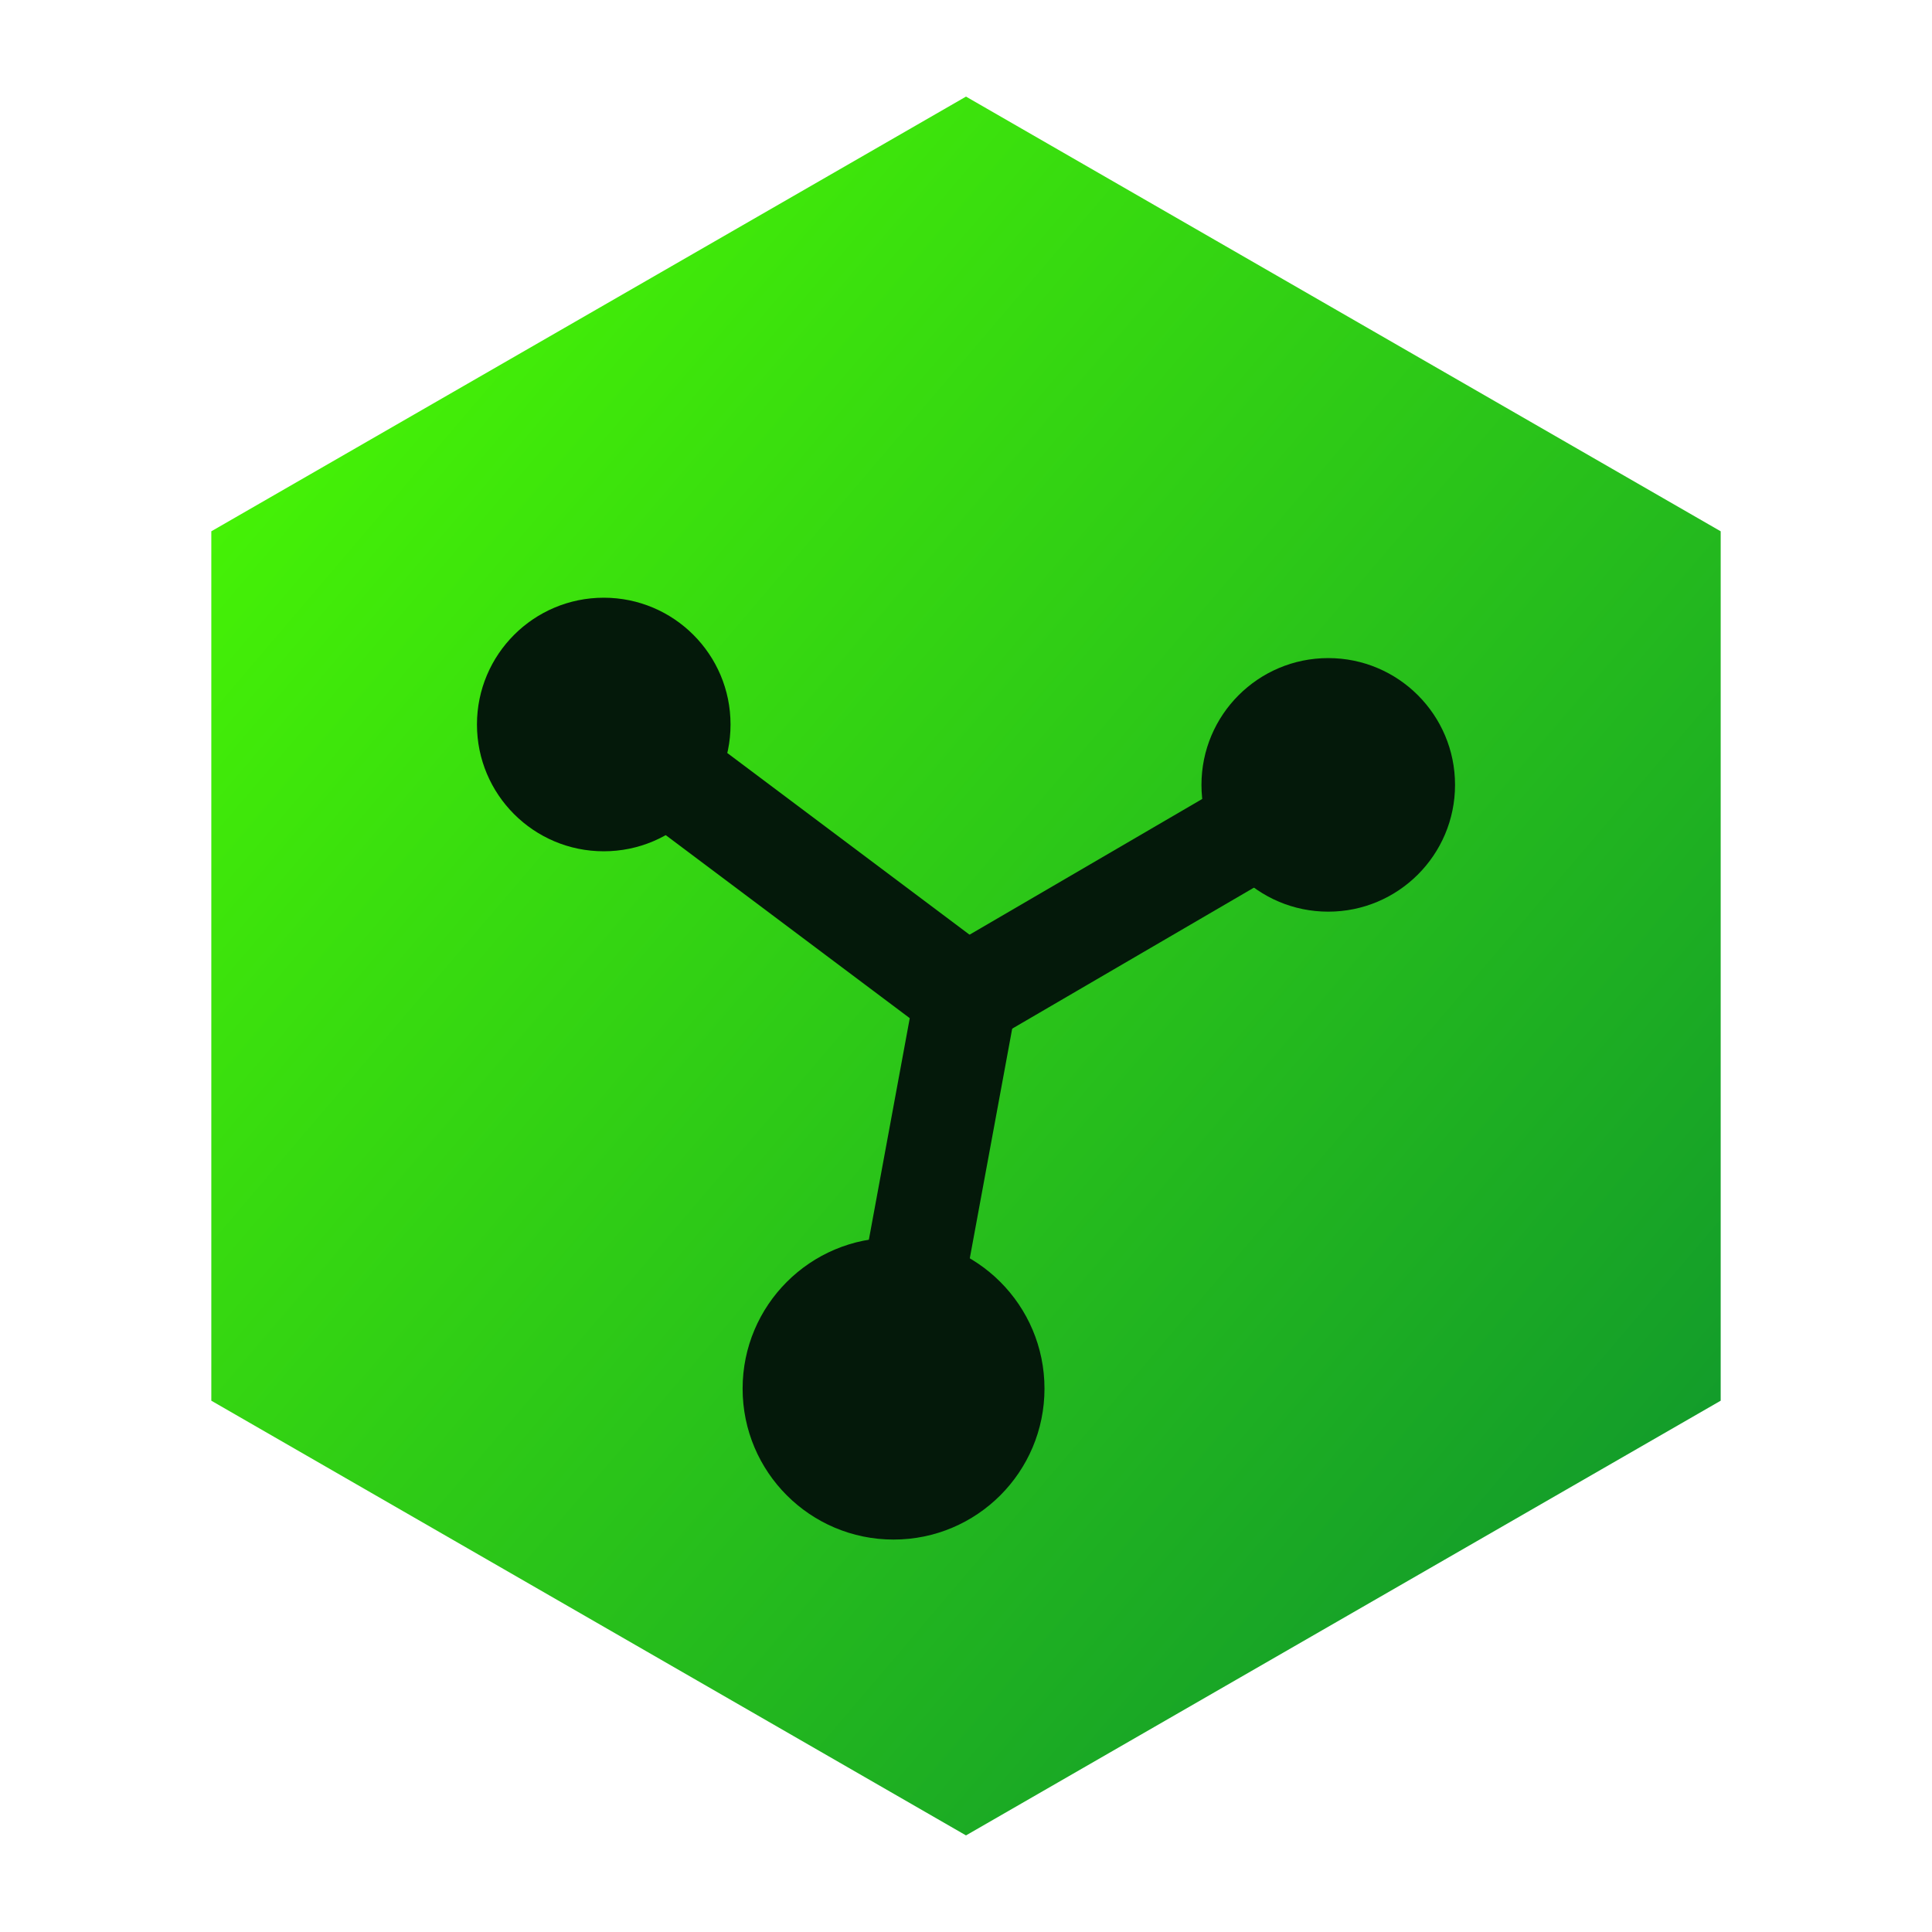
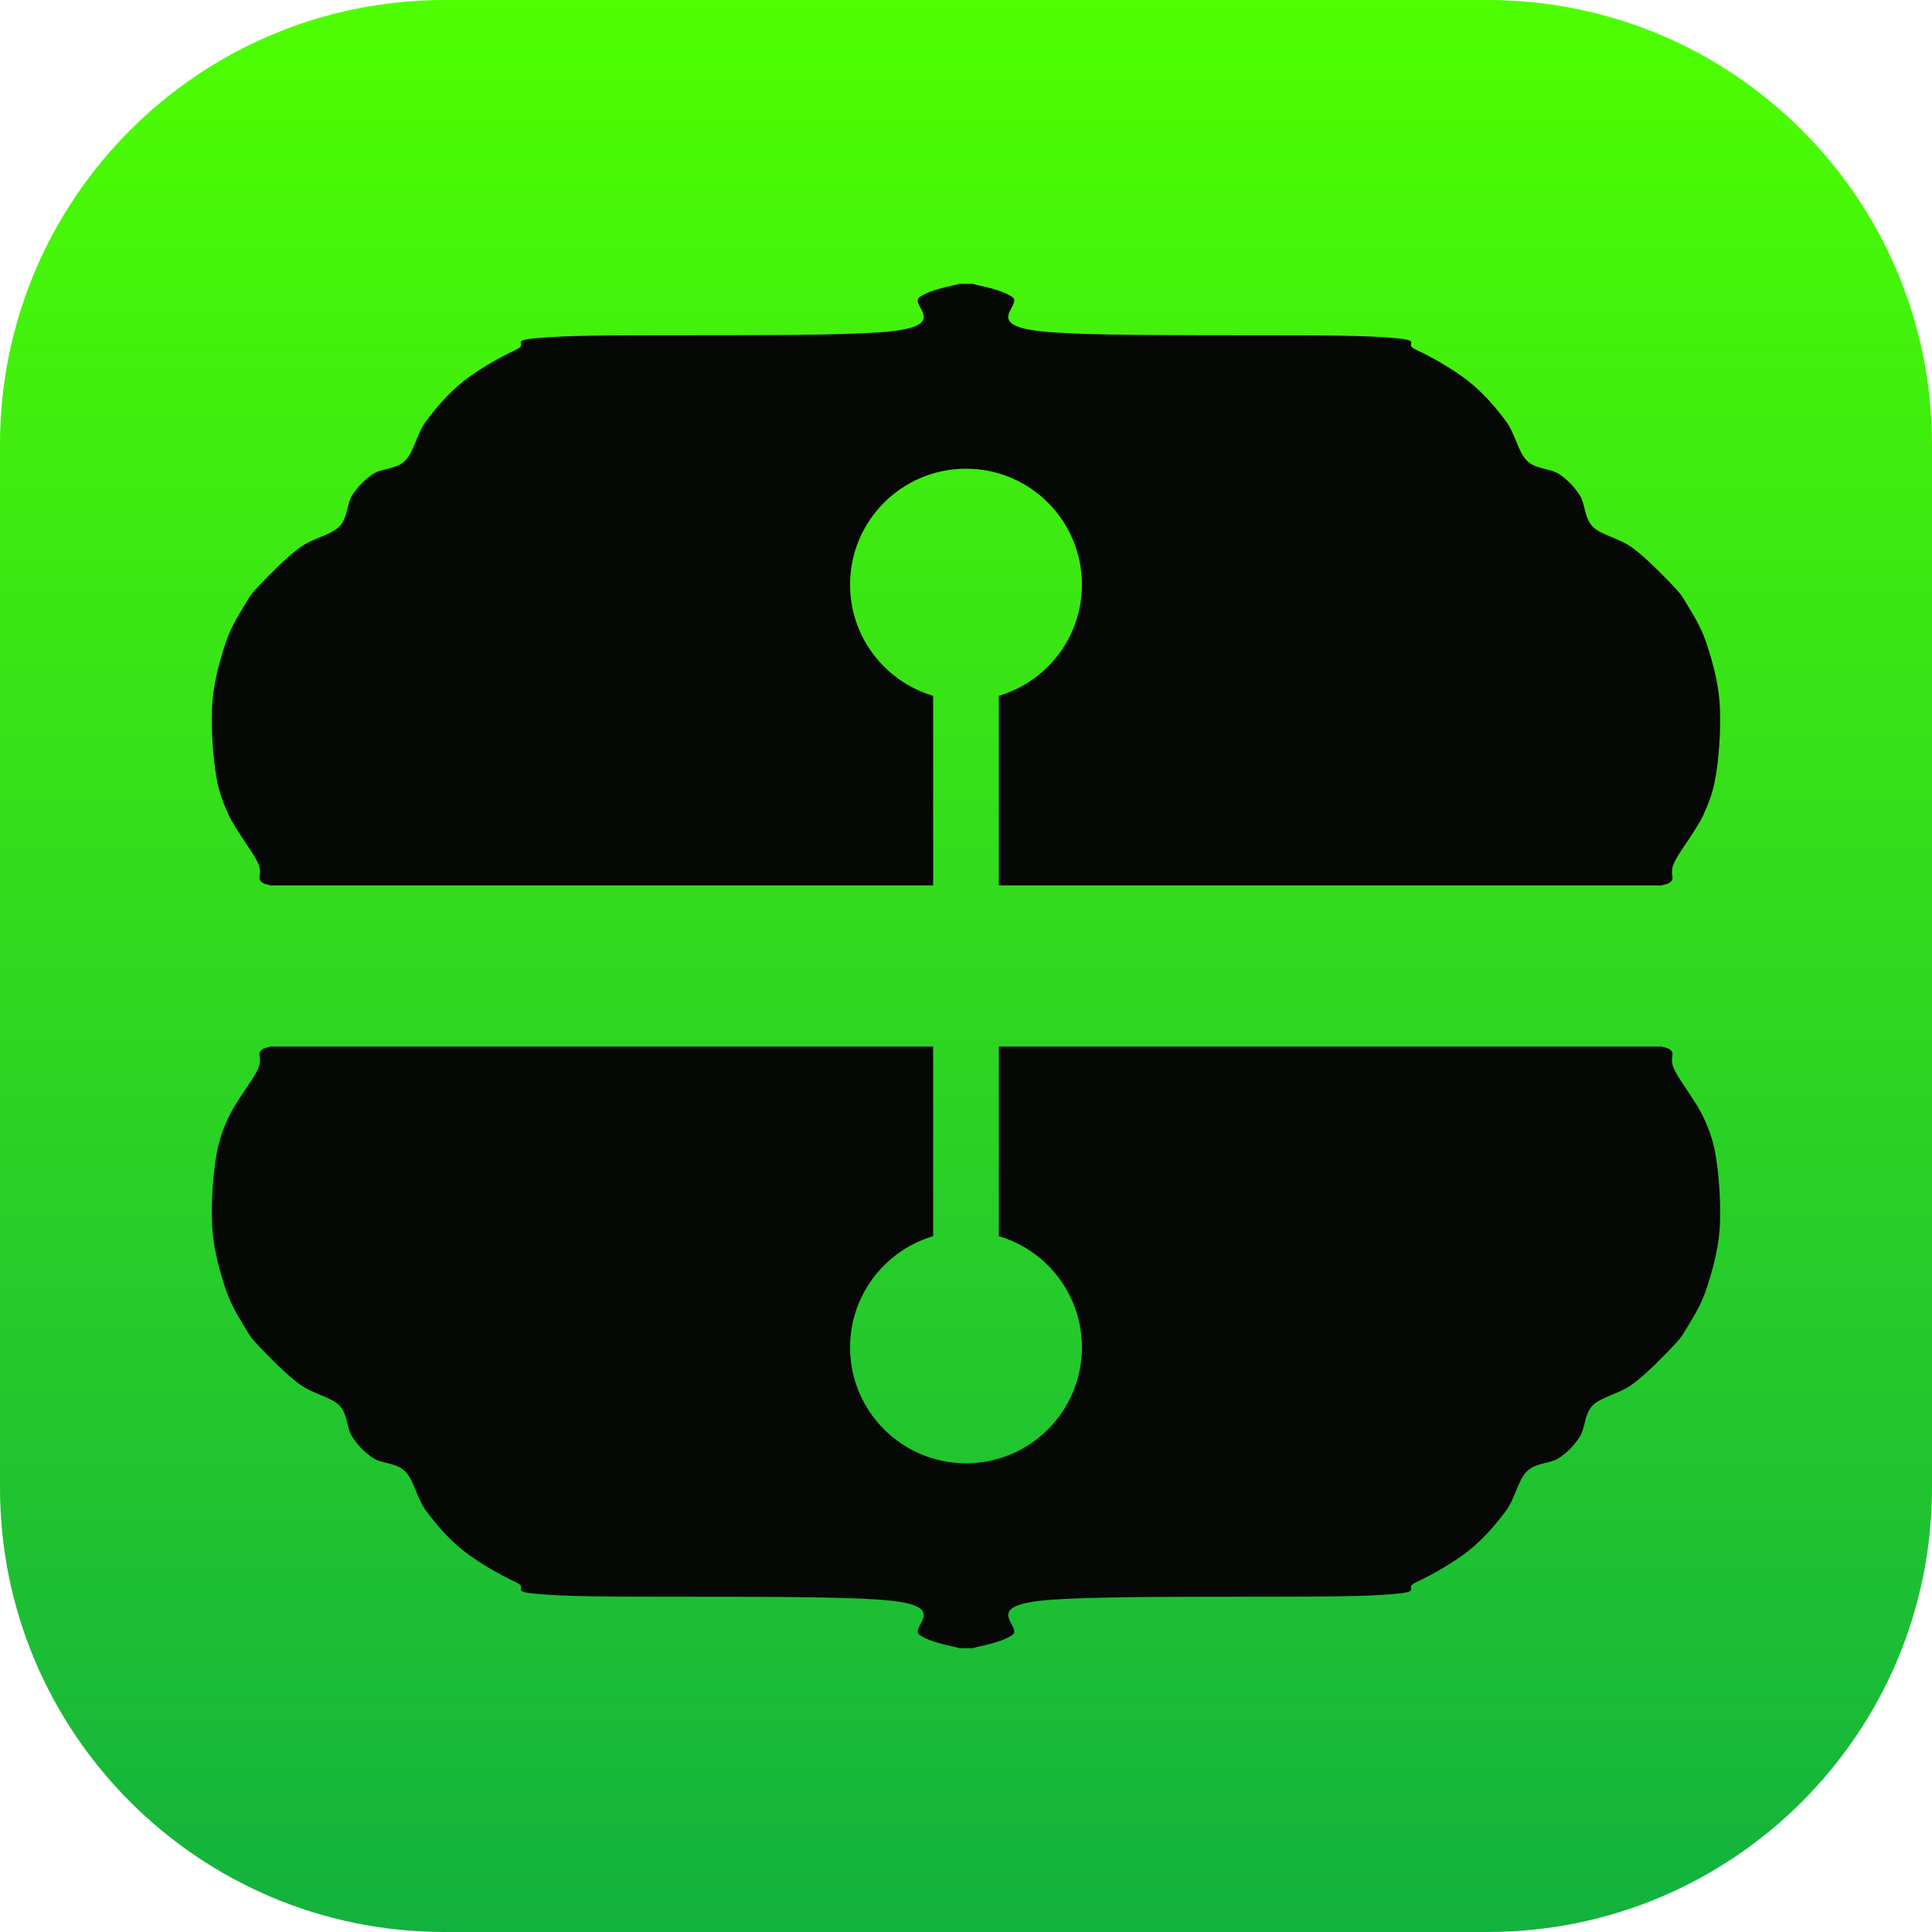
- <svg xmlns="http://www.w3.org/2000/svg" viewBox="0 0 32 32">
+ <svg xmlns="http://www.w3.org/2000/svg" viewBox="0 0 100 100">
  <defs>
-     <linearGradient id="dscfav" x1="0" y1="0" x2="1" y2="1">
+     <linearGradient id="si" x1="0" y1="0" x2="0" y2="100" gradientUnits="userSpaceOnUse">
      <stop offset="0" stop-color="#4DFF00" />
-       <stop offset="1" stop-color="#0B8F30" />
+       <stop offset="1" stop-color="#12B23E" />
    </linearGradient>
  </defs>
-   <path d="M16 1.6 L28.5 8.8 V23.2 L16 30.4 L3.5 23.2 V8.8 Z" fill="url(#dscfav)" />
-   <g stroke="#04190a" stroke-width="1.7" stroke-linecap="round">
-     <line x1="10" y1="12" x2="16" y2="16.5" />
-     <line x1="22" y1="13" x2="16" y2="16.5" />
-     <line x1="16" y1="16.5" x2="14.8" y2="23" />
+   <rect width="100" height="100" rx="23" fill="url(#si)" />
+   <g fill="#050805">
+     <path d="M49.66 14.69C49.32 14.80,48.20 14.96,47.61 15.37C47.02 15.78,49.20 16.81,46.11 17.15C43.01 17.49,32.26 17.26,29.03 17.42C25.80 17.58,27.55 17.72,26.71 18.10C25.87 18.49,24.75 19.13,23.98 19.74C23.20 20.36,22.57 21.11,22.06 21.79C21.56 22.47,21.43 23.39,20.97 23.84C20.52 24.30,19.79 24.23,19.33 24.52C18.88 24.82,18.54 25.16,18.24 25.62C17.94 26.07,18.01 26.80,17.56 27.26C17.10 27.71,16.19 27.85,15.51 28.35C14.82 28.85,13.94 29.76,13.46 30.26C12.98 30.76,12.94 30.85,12.64 31.35C12.34 31.85,11.96 32.45,11.68 33.27C11.41 34.09,11.09 35.18,11.00 36.27C10.91 37.36,11.00 38.84,11.14 39.82C11.27 40.80,11.46 41.35,11.82 42.15C12.18 42.94,13.05 44.04,13.32 44.60C13.60 45.17,13.35 45.36,13.46 45.56C13.57 45.77,13.91 45.79,14.01 45.83L85.99 45.83C86.09 45.79,86.43 45.77,86.54 45.56C86.65 45.36,86.40 45.17,86.68 44.60C86.95 44.04,87.82 42.94,88.18 42.15C88.54 41.35,88.73 40.80,88.86 39.82C89.00 38.84,89.09 37.36,89.00 36.27C88.91 35.18,88.59 34.09,88.32 33.27C88.04 32.45,87.66 31.85,87.36 31.35C87.06 30.85,87.02 30.76,86.54 30.26C86.06 29.76,85.18 28.85,84.49 28.35C83.81 27.85,82.90 27.71,82.44 27.26C81.99 26.80,82.06 26.07,81.76 25.62C81.46 25.16,81.12 24.82,80.67 24.52C80.21 24.23,79.48 24.30,79.03 23.84C78.57 23.39,78.44 22.47,77.94 21.79C77.43 21.11,76.80 20.36,76.02 19.74C75.25 19.13,74.13 18.49,73.29 18.10C72.45 17.72,74.20 17.58,70.97 17.42C67.74 17.26,56.99 17.49,53.89 17.15C50.80 16.81,52.98 15.78,52.39 15.37C51.80 14.96,50.68 14.80,50.34 14.69Z" />
+     <path d="M49.66 14.69C49.32 14.80,48.20 14.96,47.61 15.37C47.02 15.78,49.20 16.81,46.11 17.15C43.01 17.49,32.26 17.26,29.03 17.42C25.80 17.58,27.55 17.72,26.71 18.10C25.87 18.49,24.75 19.13,23.98 19.74C23.20 20.36,22.57 21.11,22.06 21.79C21.56 22.47,21.43 23.39,20.97 23.84C20.52 24.30,19.79 24.23,19.33 24.52C18.88 24.82,18.54 25.16,18.24 25.62C17.94 26.07,18.01 26.80,17.56 27.26C17.10 27.71,16.19 27.85,15.51 28.35C14.82 28.85,13.94 29.76,13.46 30.26C12.98 30.76,12.94 30.85,12.64 31.35C12.34 31.85,11.96 32.45,11.68 33.27C11.41 34.09,11.09 35.18,11.00 36.27C10.91 37.36,11.00 38.84,11.14 39.82C11.27 40.80,11.46 41.35,11.82 42.15C12.18 42.94,13.05 44.04,13.32 44.60C13.60 45.17,13.35 45.36,13.46 45.56C13.57 45.77,13.91 45.79,14.01 45.83L85.99 45.83C86.09 45.79,86.43 45.77,86.54 45.56C86.65 45.36,86.40 45.17,86.68 44.60C86.95 44.04,87.82 42.94,88.18 42.15C88.54 41.35,88.73 40.80,88.86 39.82C89.00 38.84,89.09 37.36,89.00 36.27C88.91 35.18,88.59 34.09,88.32 33.27C88.04 32.45,87.66 31.85,87.36 31.35C87.06 30.85,87.02 30.76,86.54 30.26C86.06 29.76,85.18 28.85,84.49 28.35C83.81 27.85,82.90 27.71,82.44 27.26C81.99 26.80,82.06 26.07,81.76 25.62C81.46 25.16,81.12 24.82,80.67 24.52C80.21 24.23,79.48 24.30,79.03 23.84C78.57 23.39,78.44 22.47,77.94 21.79C77.43 21.11,76.80 20.36,76.02 19.74C75.25 19.13,74.13 18.49,73.29 18.10C72.45 17.72,74.20 17.58,70.97 17.42C67.74 17.26,56.99 17.49,53.89 17.15C50.80 16.81,52.98 15.78,52.39 15.37C51.80 14.96,50.68 14.80,50.34 14.69Z" transform="matrix(1 0 0 -1 0 100.000)" />
  </g>
-   <g fill="#04190a">
-     <circle cx="10" cy="12" r="2.1" />
-     <circle cx="22" cy="13" r="2.1" />
-     <circle cx="14.8" cy="23" r="2.5" />
-   </g>
+   <rect x="48.30" y="30.26" width="3.4" height="39.48" fill="url(#si)" />
+   <circle cx="50" cy="30.26" r="6" fill="url(#si)" />
+   <circle cx="50" cy="69.74" r="6" fill="url(#si)" />
</svg>
